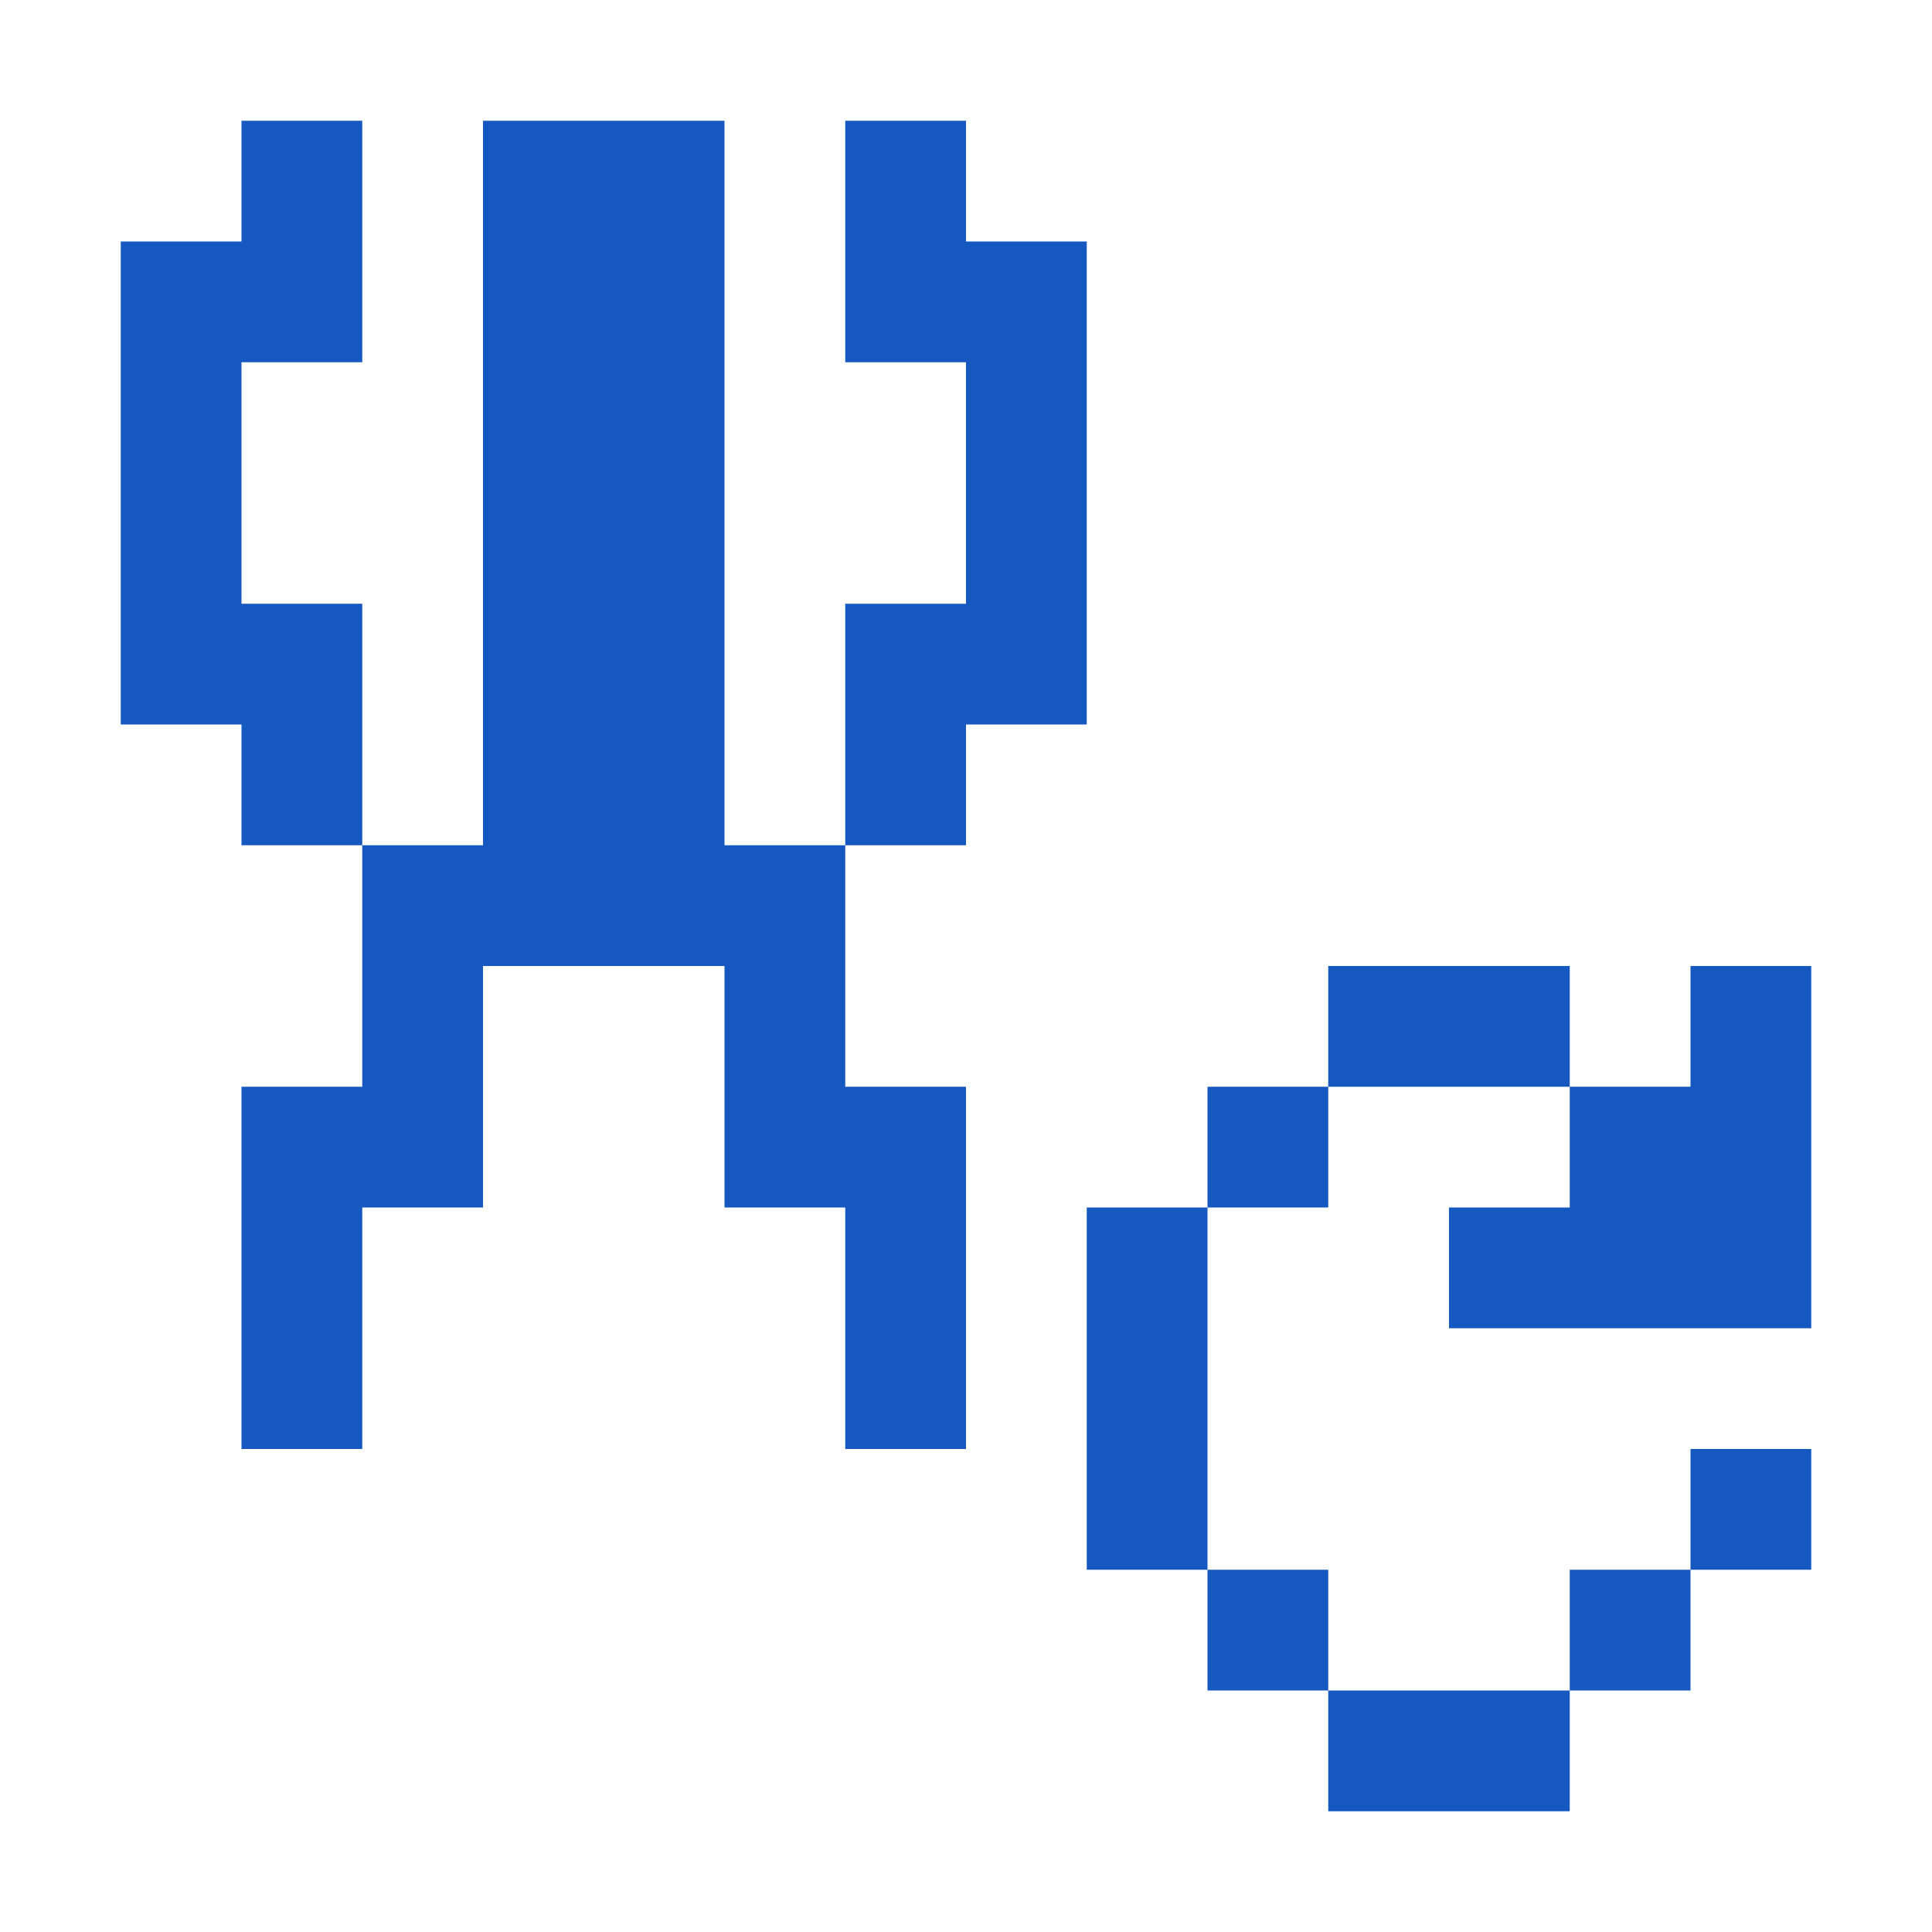
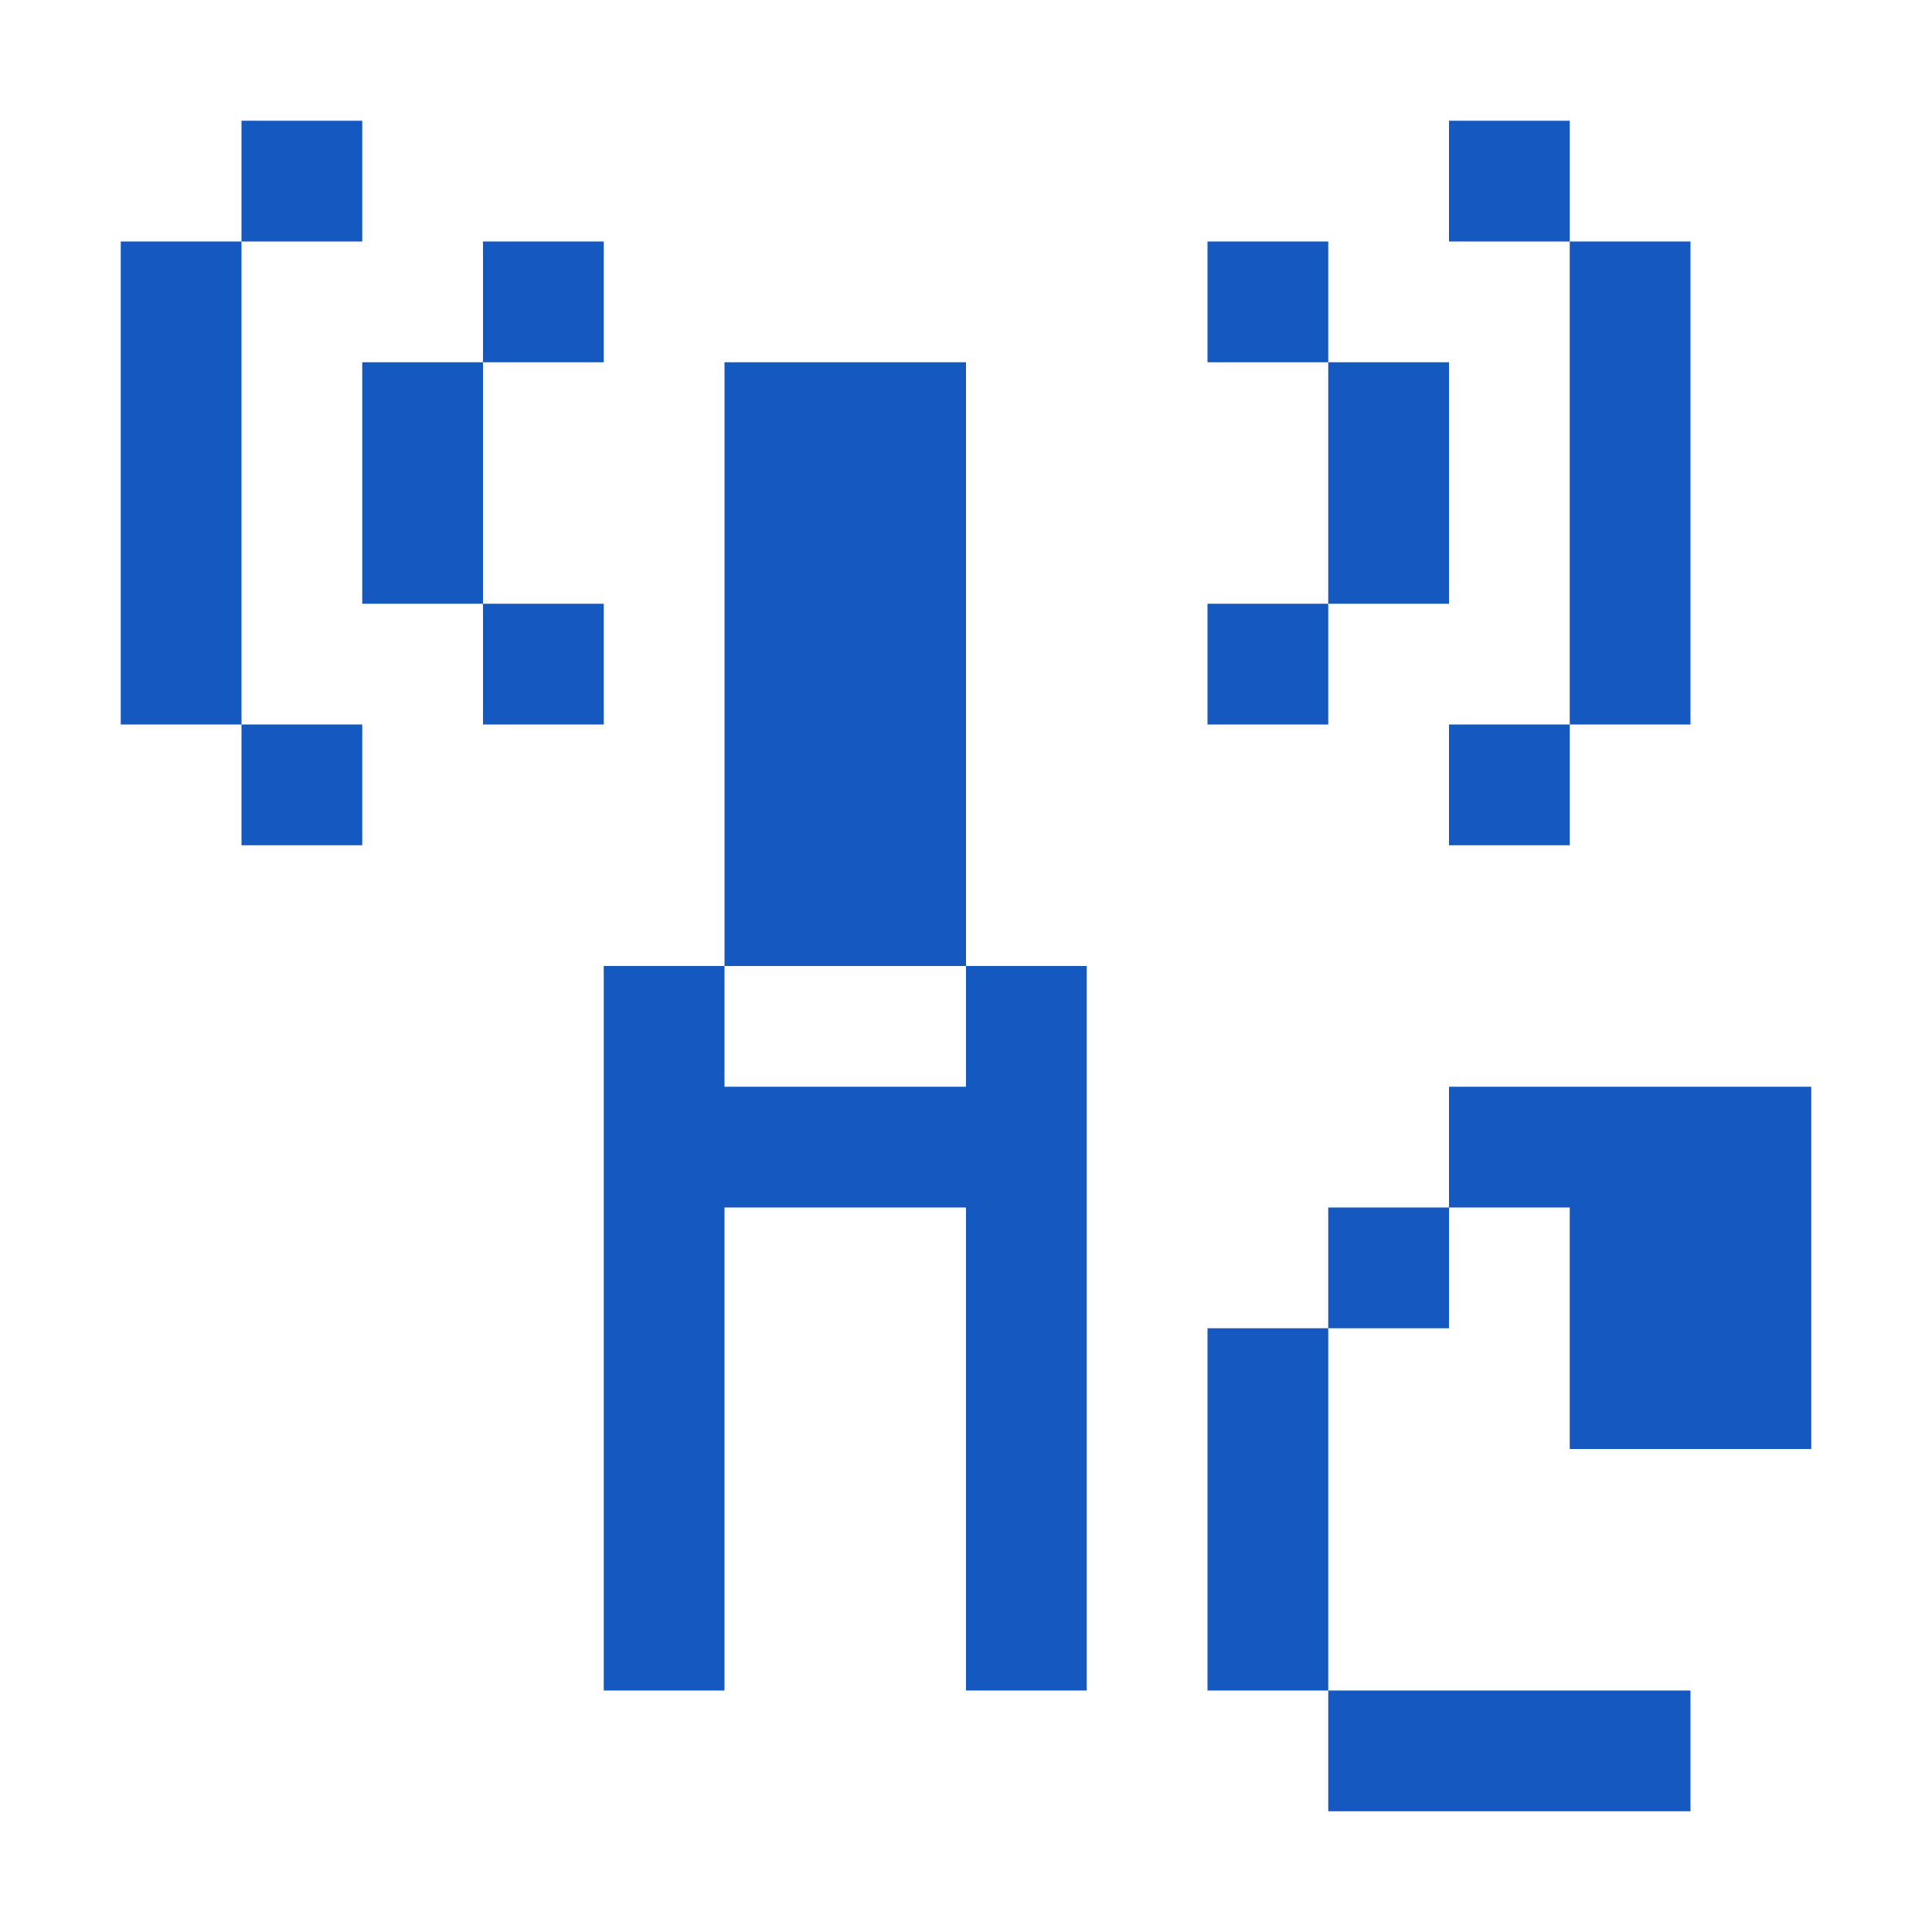
<svg xmlns="http://www.w3.org/2000/svg" width="16" height="16" viewBox="0 0 16 16" role="img" aria-label="Tracker updating">
  <g color="#1558c0">
-     <path d="M2 1 H3 V2 H2 Z M4 1 H6 V2 H4 Z M7 1 H8 V2 H7 Z M1 2 H3 V3 H1 Z M4 2 H6 V3 H4 Z M7 2 H9 V3 H7 Z M1 3 H2 V4 H1 Z M4 3 H6 V4 H4 Z M8 3 H9 V4 H8 Z M1 4 H2 V5 H1 Z M4 4 H6 V5 H4 Z M8 4 H9 V5 H8 Z M1 5 H3 V6 H1 Z M4 5 H6 V6 H4 Z M7 5 H9 V6 H7 Z M2 6 H3 V7 H2 Z M4 6 H6 V7 H4 Z M7 6 H8 V7 H7 Z M3 7 H7 V8 H3 Z M3 8 H4 V9 H3 Z M6 8 H7 V9 H6 Z M2 9 H4 V10 H2 Z M6 9 H8 V10 H6 Z M2 10 H3 V11 H2 Z M7 10 H8 V11 H7 Z M2 11 H3 V12 H2 Z M7 11 H8 V12 H7 Z" fill="currentColor" />
-     <path d="M11 8 H13 V9 H11 Z M14 8 H15 V9 H14 Z M10 9 H11 V10 H10 Z M13 9 H15 V10 H13 Z M9 10 H10 V11 H9 Z M12 10 H15 V11 H12 Z M9 11 H10 V12 H9 Z M9 12 H10 V13 H9 Z M14 12 H15 V13 H14 Z M10 13 H11 V14 H10 Z M13 13 H14 V14 H13 Z M11 14 H13 V15 H11 Z" fill="currentColor" />
+     <path d="M2 1 H3 V2 H2 Z M12 1 H13 V2 H12 Z M1 2 H2 V3 H1 Z M4 2 H5 V3 H4 Z M10 2 H11 V3 H10 Z M13 2 H14 V3 H13 Z M1 3 H2 V4 H1 Z M3 3 H4 V4 H3 Z M6 3 H8 V4 H6 Z M11 3 H12 V4 H11 Z M13 3 H14 V4 H13 Z M1 4 H2 V5 H1 Z M3 4 H4 V5 H3 Z M6 4 H8 V5 H6 Z M11 4 H12 V5 H11 Z M13 4 H14 V5 H13 Z M1 5 H2 V6 H1 Z M4 5 H5 V6 H4 Z M6 5 H8 V6 H6 Z M10 5 H11 V6 H10 Z M13 5 H14 V6 H13 Z M2 6 H3 V7 H2 Z M6 6 H8 V7 H6 Z M12 6 H13 V7 H12 Z M6 7 H8 V8 H6 Z M5 8 H6 V9 H5 Z M8 8 H9 V9 H8 Z M5 9 H9 V10 H5 Z M5 10 H6 V11 H5 Z M8 10 H9 V11 H8 Z M5 11 H6 V12 H5 Z M8 11 H9 V12 H8 Z M5 12 H6 V13 H5 Z M8 12 H9 V13 H8 Z M5 13 H6 V14 H5 Z M8 13 H9 V14 H8 Z" fill="currentColor" />
+     <path d="M12 9 H15 V10 H12 Z M11 10 H12 V11 H11 Z M13 10 H15 V11 H13 Z M10 11 H11 V12 H10 Z M13 11 H15 V12 H13 Z M10 12 H11 V13 H10 Z M10 13 H11 V14 H10 Z M11 14 H14 V15 H11 Z" fill="currentColor" />
  </g>
</svg>
